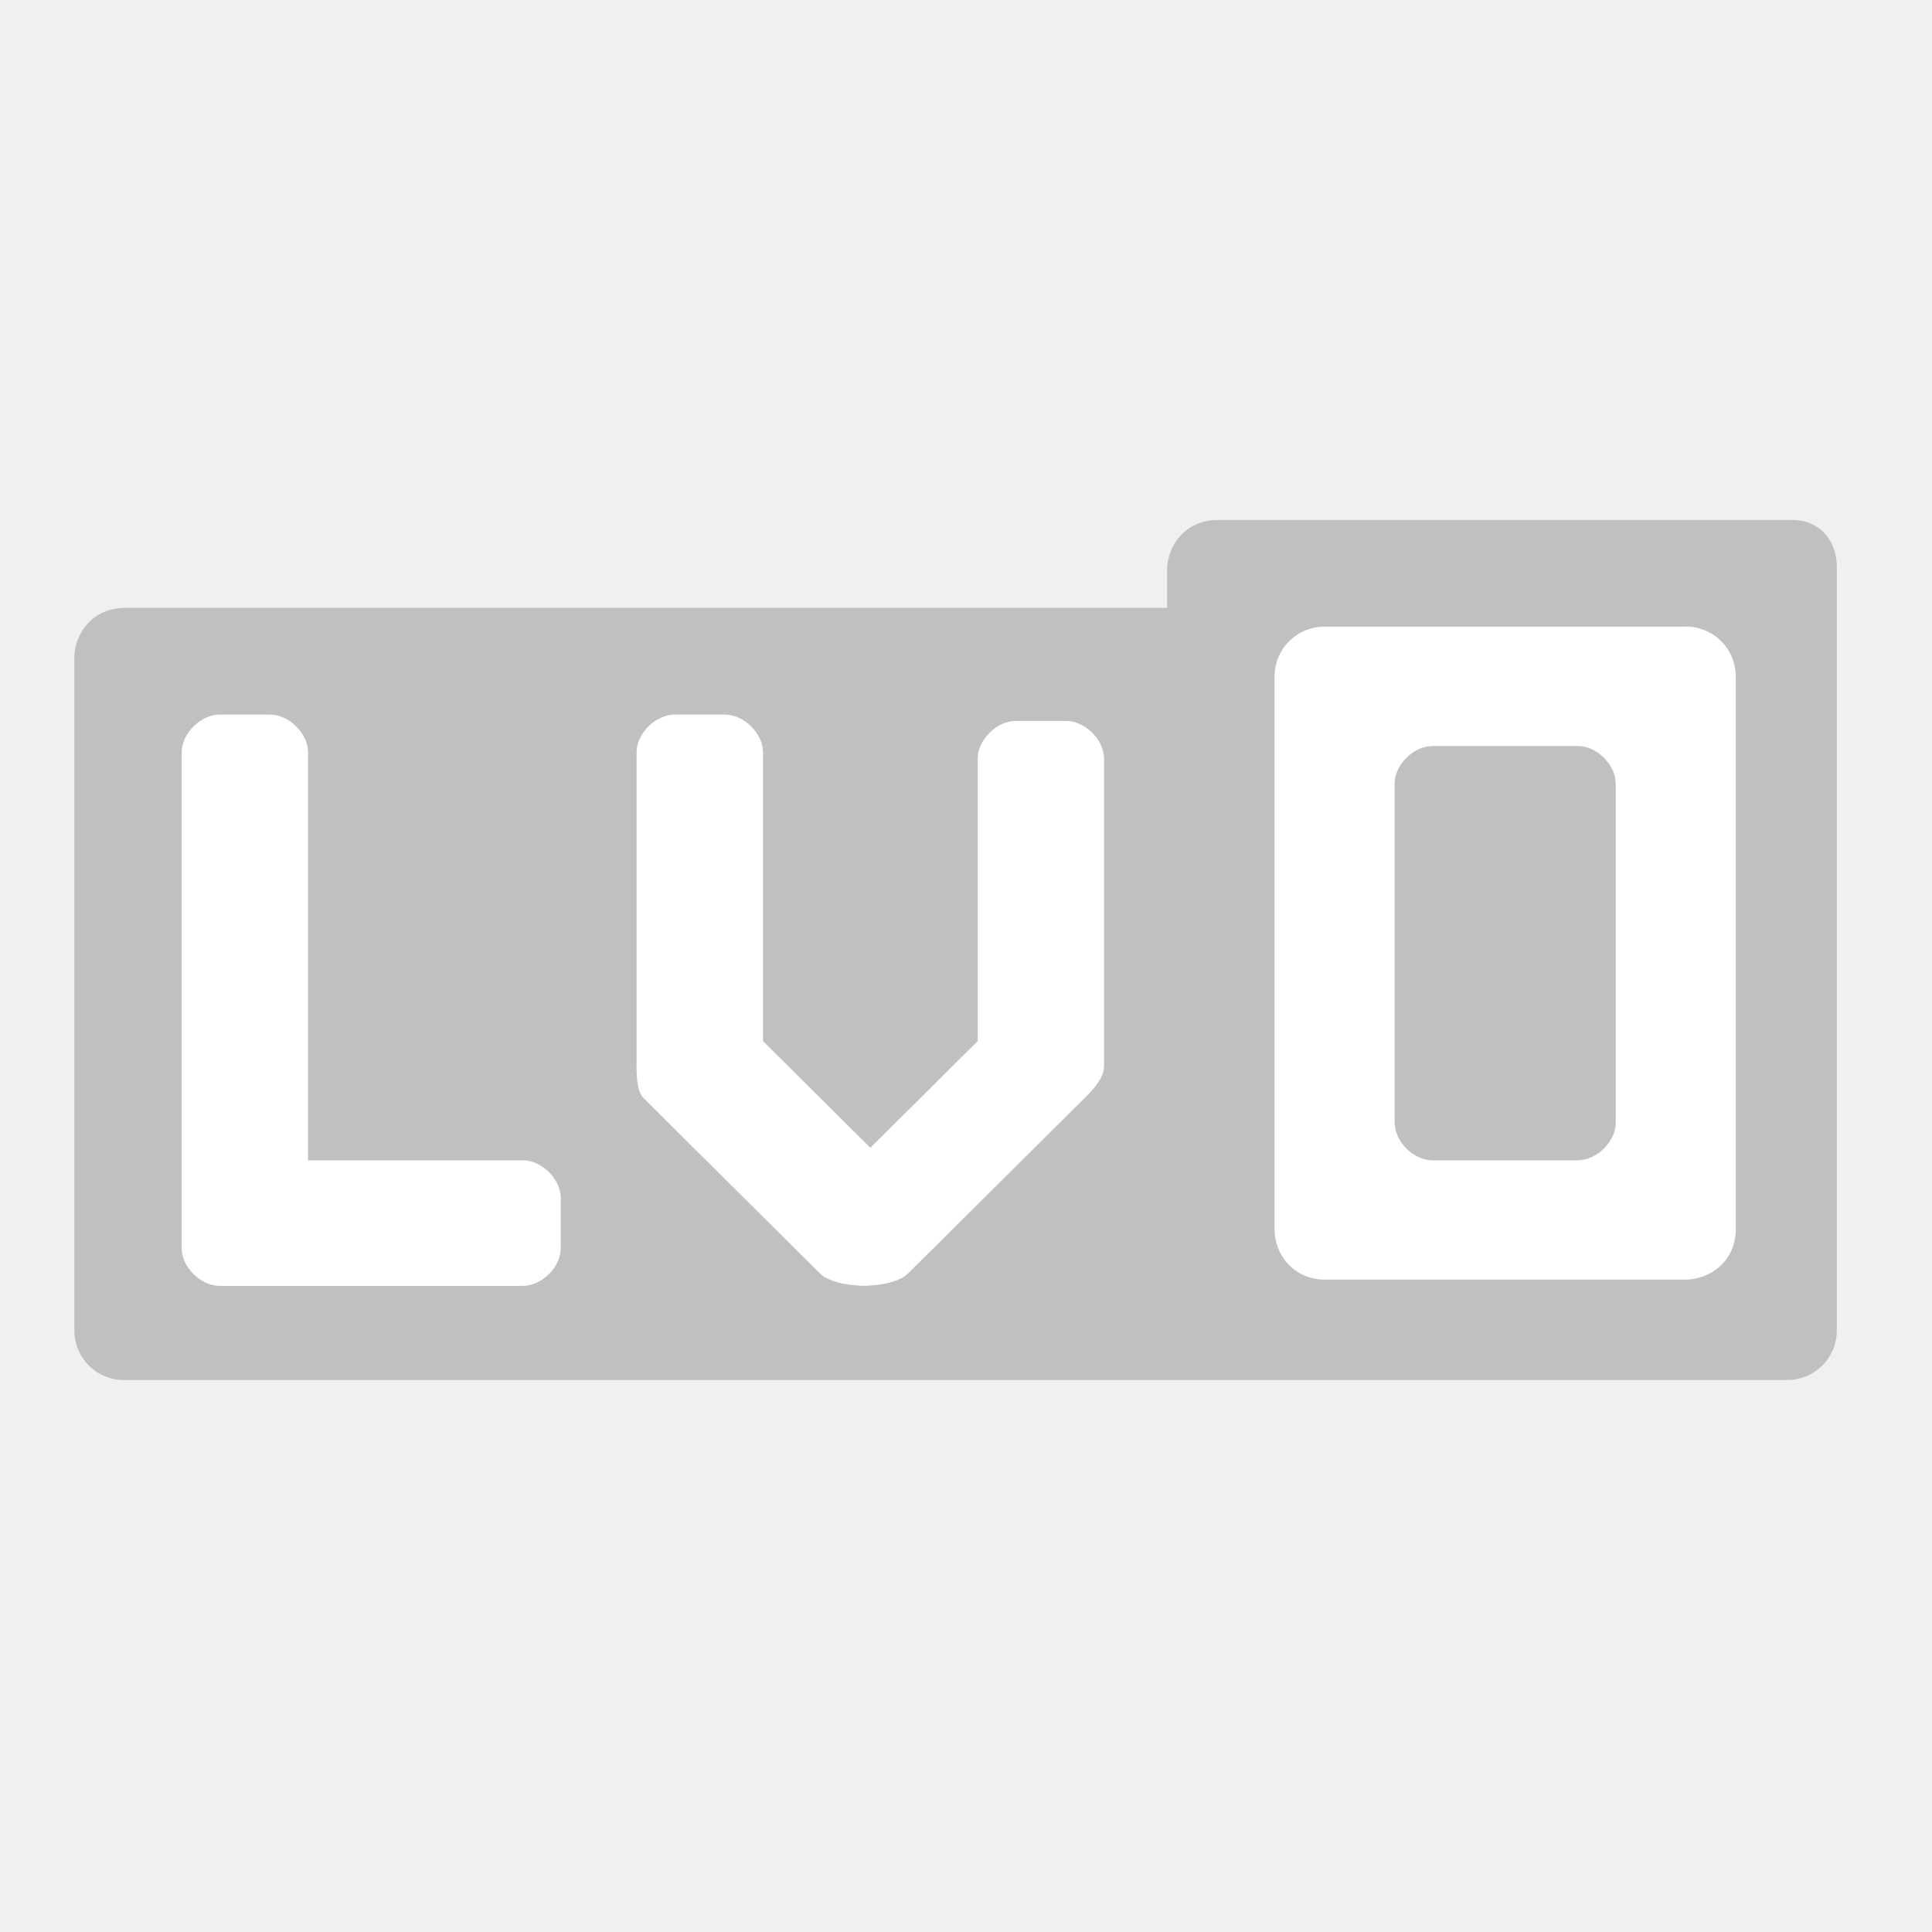
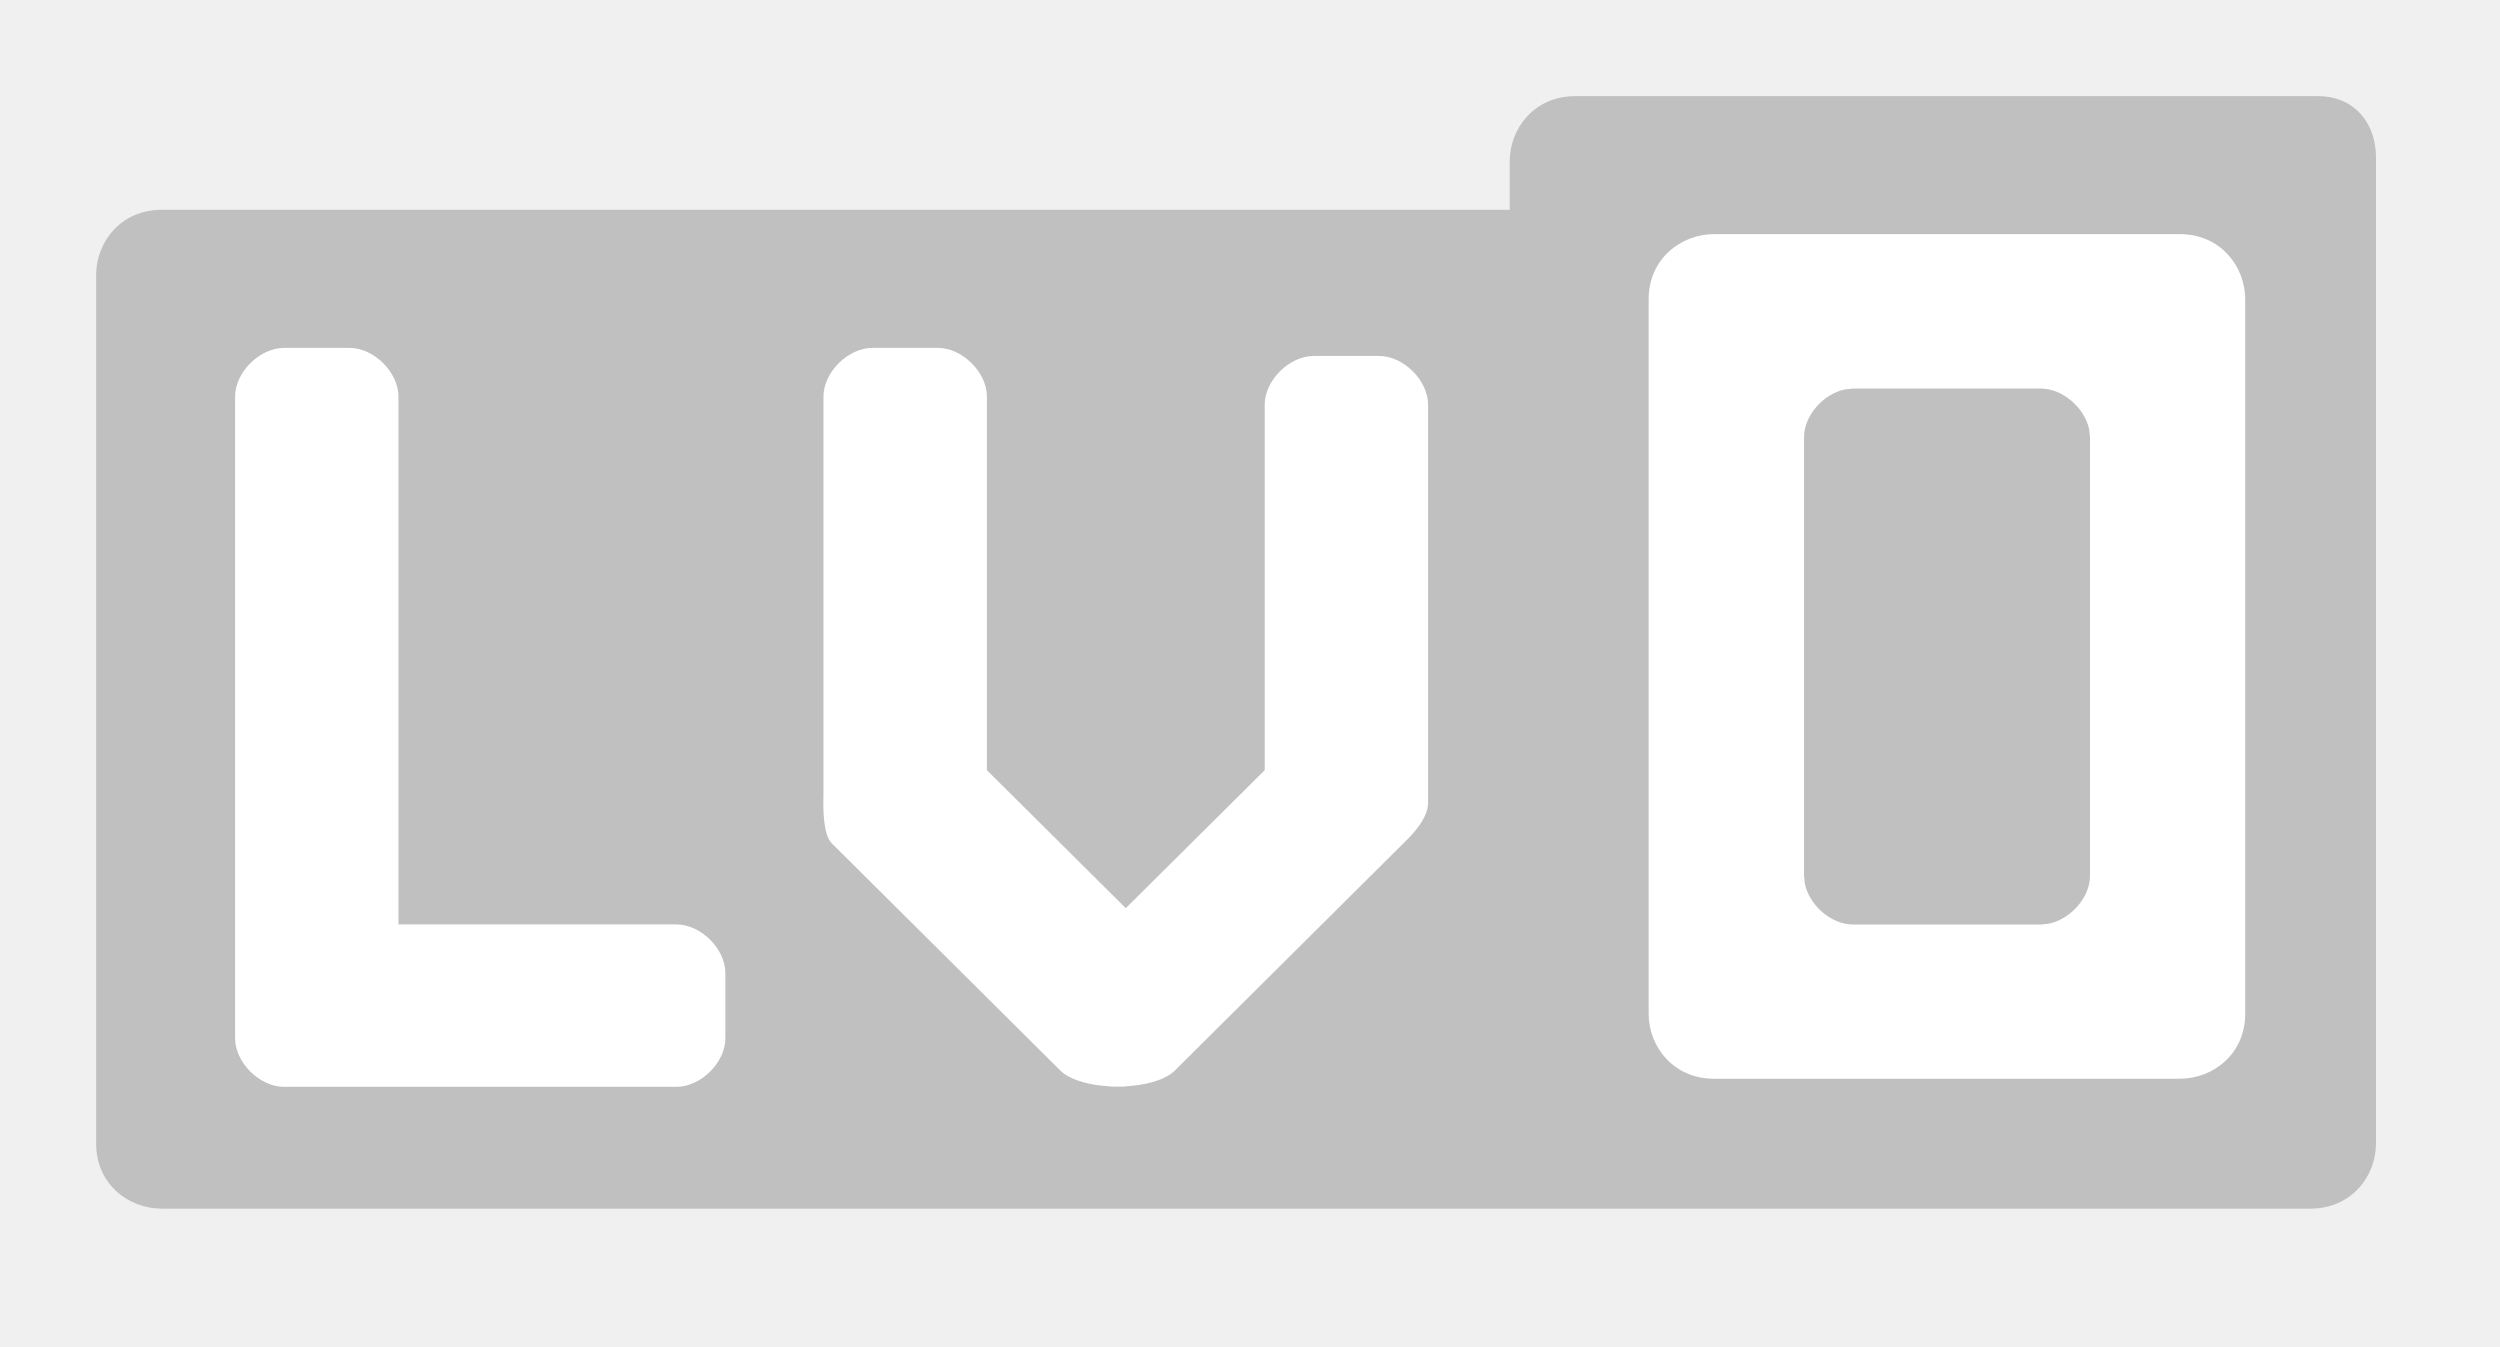
- <svg xmlns="http://www.w3.org/2000/svg" t="1641540753102" viewBox="0 0 1901 1024" version="1.1" p-id="2673" width="200" height="200" class="icon">
-   <path d="M146.286 170.35h1609.143V877.714H146.286z" fill="#FFFFFF" p-id="2674" />
-   <path d="M1763.767 73.143c24.869 0 44.544 18.286 43.593 49.445v747.52a48.859 48.859 0 0 1-49.737 49.298H122.88a48.859 48.859 0 0 1-49.737-49.371V208.969c0-24.649 18.651-49.371 49.737-49.371H1148.343v-37.01c0-24.722 18.651-49.445 49.737-49.445h565.614zM265.801 264.631h-49.737c-18.578 0-37.303 18.578-37.303 37.01v488.082c0 18.578 18.725 37.01 37.303 37.01h298.423c18.651 0 37.303-18.432 37.303-37.01v-49.371c0-18.651-18.651-37.157-37.303-37.157h-211.383v-401.554c0-18.432-18.651-37.01-37.303-37.01z m447.634 0h-49.737c-18.651 0-37.303 18.578-37.303 37.01v302.811c-0.366 12.654 0 30.427 6.217 36.937l174.08 172.983c6.875 6.875 19.529 9.947 29.403 11.264l10.021 0.951h8.046l10.021-0.951c9.874-1.317 22.601-4.389 29.477-11.264l174.08-172.983c6.144-6.071 18.578-18.432 18.578-30.866V307.931c0-18.505-18.651-37.083-37.303-37.083h-49.591c-18.725 0-37.376 18.578-37.376 37.083V585.874l-105.691 104.96-105.618-104.96V301.641c0-18.432-18.651-37.01-37.303-37.01zM1658.149 178.103h-354.304a49.006 49.006 0 0 0-49.737 49.445v543.671c0 24.649 18.651 49.371 49.737 49.371h354.304c24.869 0 49.737-18.505 49.737-49.371V227.474a48.933 48.933 0 0 0-49.737-49.445zM1552.457 295.497c16.603 0 33.207 14.629 36.718 30.866l0.658 6.144v333.678c0 16.457-14.775 32.914-31.159 36.352l-6.217 0.658h-142.921c-16.603 0-33.134-14.629-36.571-30.866l-0.731-6.144V332.581c0-16.457 14.702-32.914 31.086-36.352l6.217-0.658h142.921z" fill="#C0C0C0" p-id="2675" class="bg" />
+ <svg xmlns="http://www.w3.org/2000/svg" width="26" height="14" viewBox="0 0 26 14" fill="none">
+   <rect x="2" y="2.329" width="22" height="9.671" fill="white" />
+   <path d="M24.114 1C24.454 1 24.723 1.25 24.71 1.676V11.895C24.71 12.233 24.454 12.57 24.029 12.57H1.68C1.34 12.57 1 12.318 1 11.895V2.857C1 2.52 1.255 2.182 1.68 2.182H15.701V1.676C15.701 1.338 15.956 1 16.381 1H24.114ZM3.635 3.618H2.955C2.7 3.618 2.445 3.872 2.445 4.124V10.797C2.445 11.051 2.7 11.303 2.955 11.303H7.034C7.289 11.303 7.544 11.051 7.544 10.797V10.122C7.544 9.867 7.289 9.614 7.034 9.614H4.144V4.124C4.144 3.872 3.889 3.618 3.635 3.618ZM9.754 3.618H9.074C8.819 3.618 8.564 3.872 8.564 4.124V8.263C8.559 8.437 8.564 8.68 8.649 8.769L11.028 11.134C11.123 11.228 11.296 11.27 11.431 11.288L11.568 11.301H11.679L11.815 11.288C11.95 11.27 12.123 11.228 12.218 11.134L14.597 8.769C14.682 8.686 14.852 8.517 14.852 8.347V4.209C14.852 3.956 14.597 3.702 14.342 3.702H13.664C13.408 3.702 13.153 3.956 13.153 4.209V8.01L11.708 9.445L10.264 8.01V4.124C10.264 3.872 10.008 3.618 9.754 3.618ZM22.67 2.435H17.826C17.487 2.435 17.146 2.689 17.146 3.111V10.544C17.146 10.881 17.401 11.219 17.826 11.219H22.67C23.011 11.219 23.35 10.966 23.35 10.544V3.111C23.35 2.773 23.095 2.435 22.67 2.435ZM21.225 4.041C21.452 4.041 21.679 4.241 21.727 4.463L21.736 4.547V9.109C21.736 9.334 21.534 9.558 21.31 9.606L21.225 9.615H19.271C19.044 9.615 18.818 9.415 18.771 9.193L18.762 9.109V4.547C18.762 4.322 18.962 4.097 19.186 4.05L19.271 4.041H21.225Z" fill="#C0C0C0" />
</svg>
